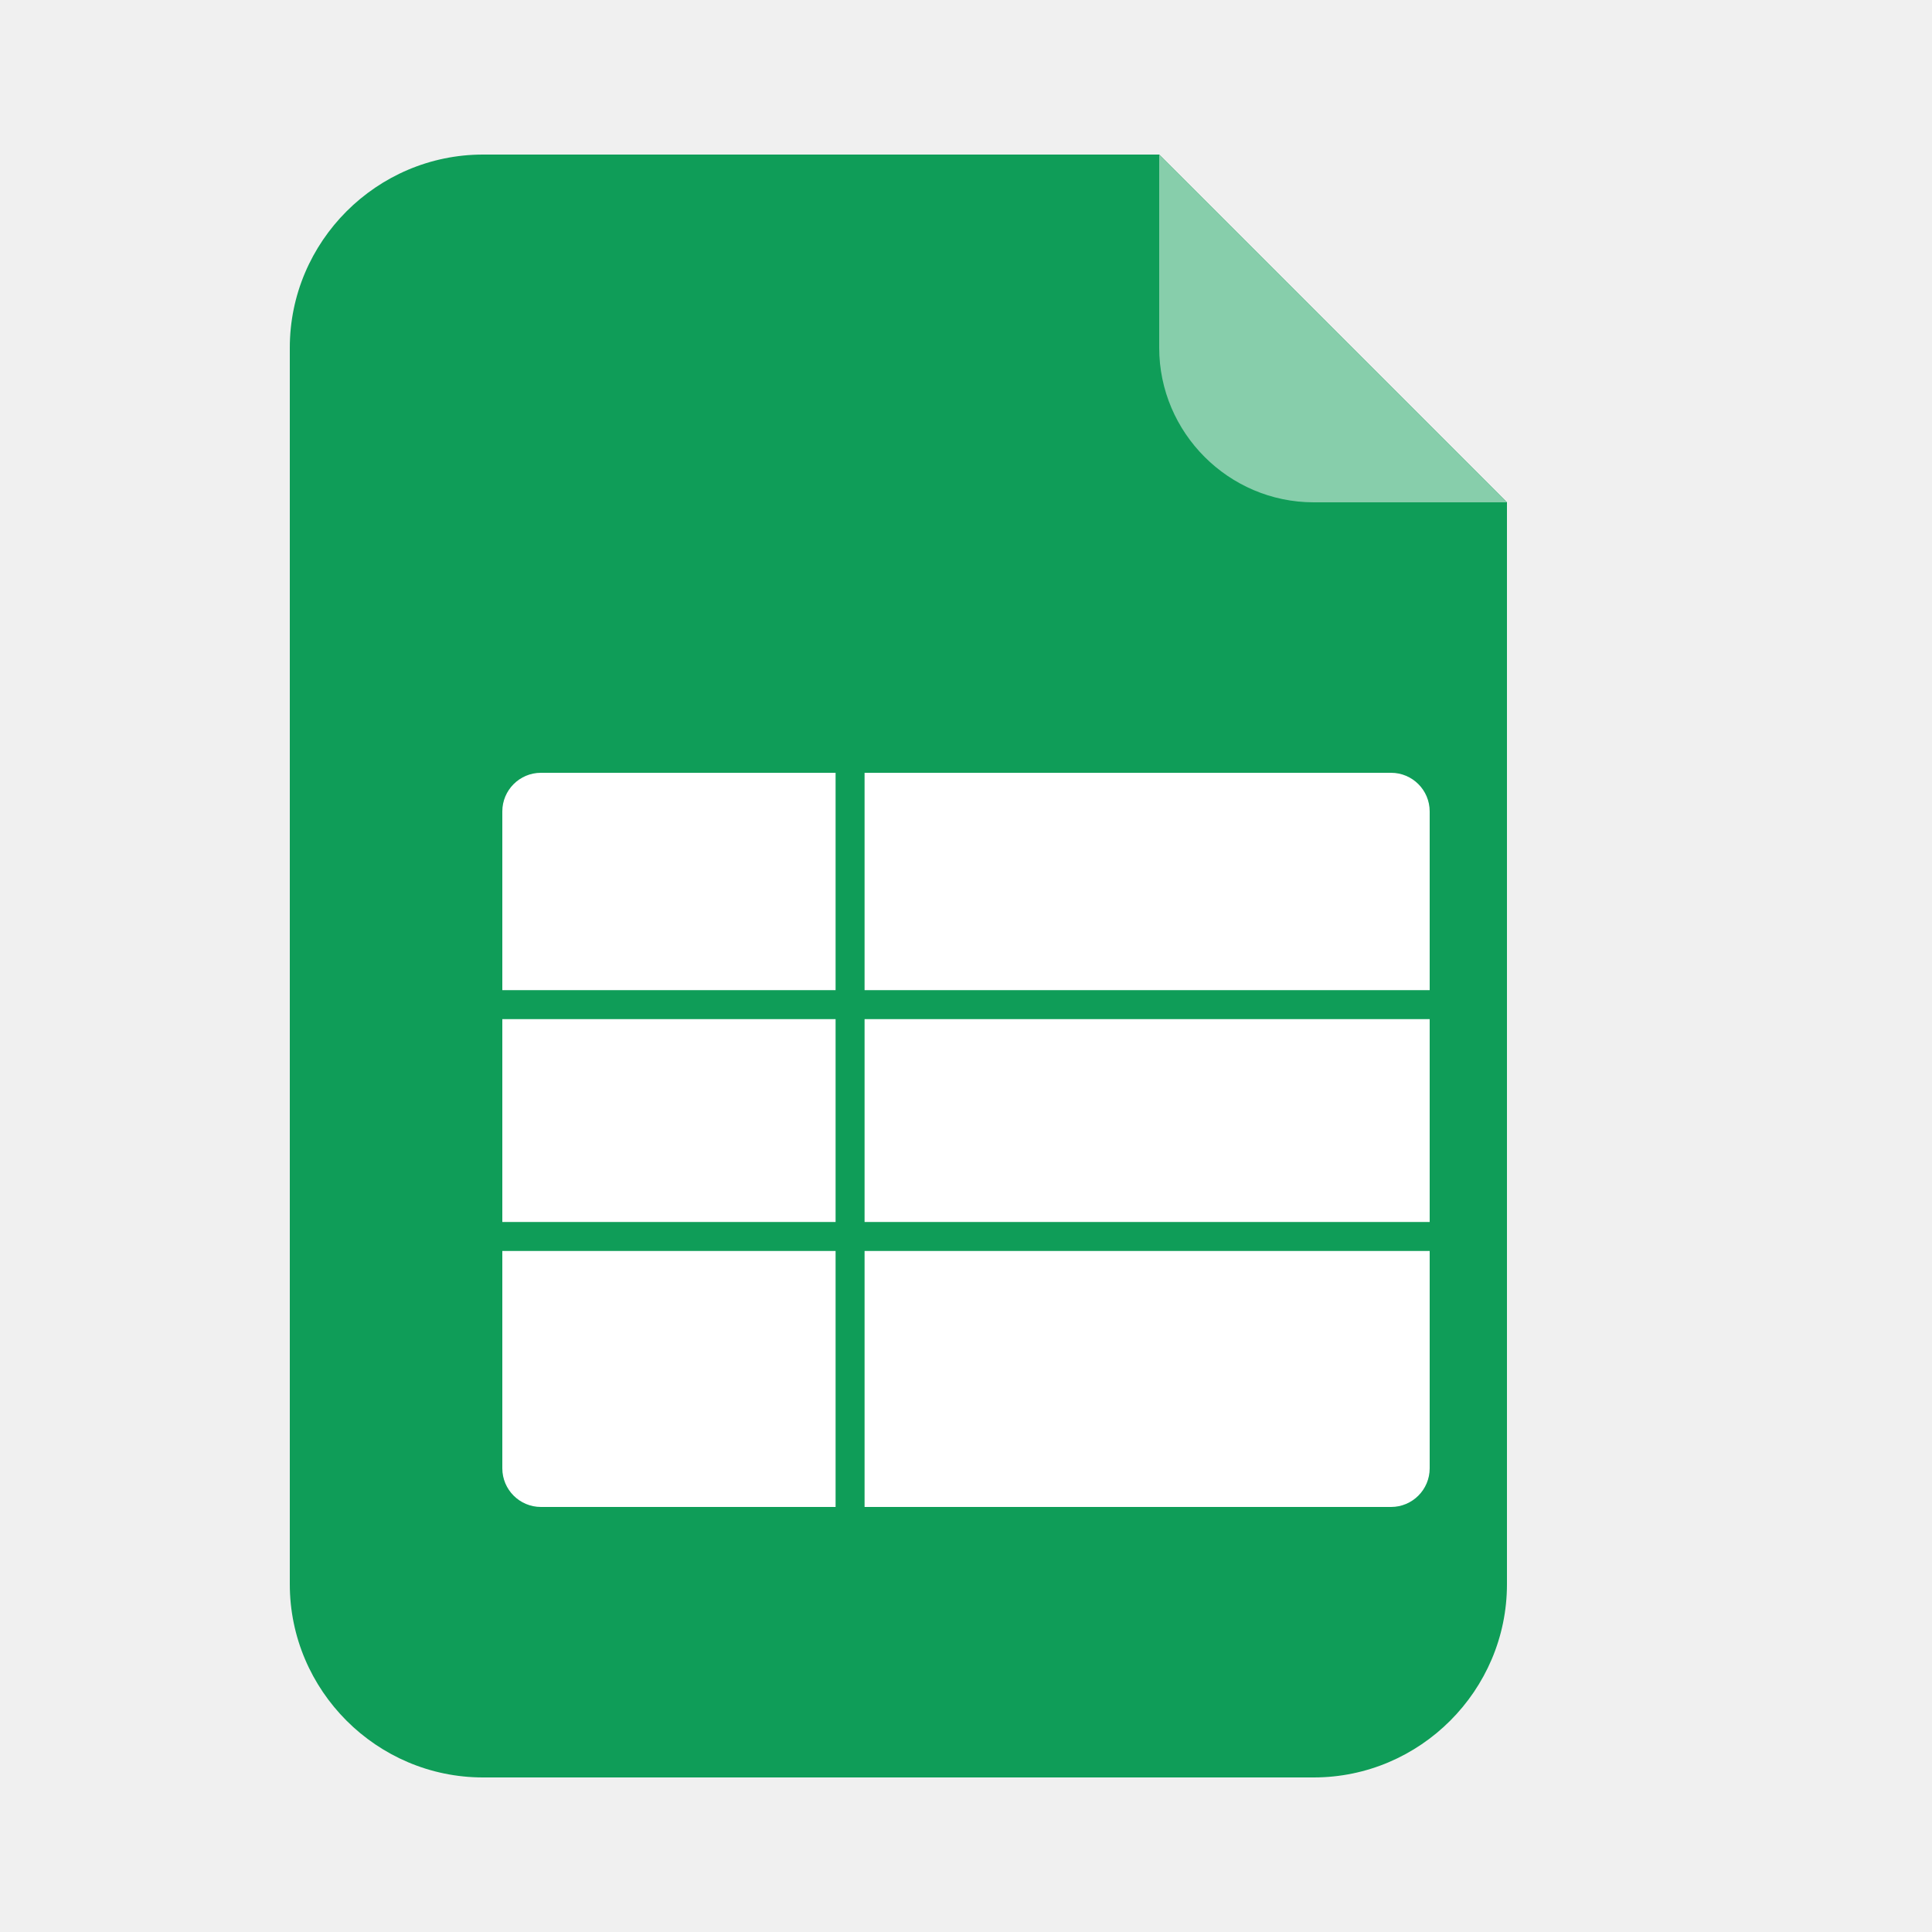
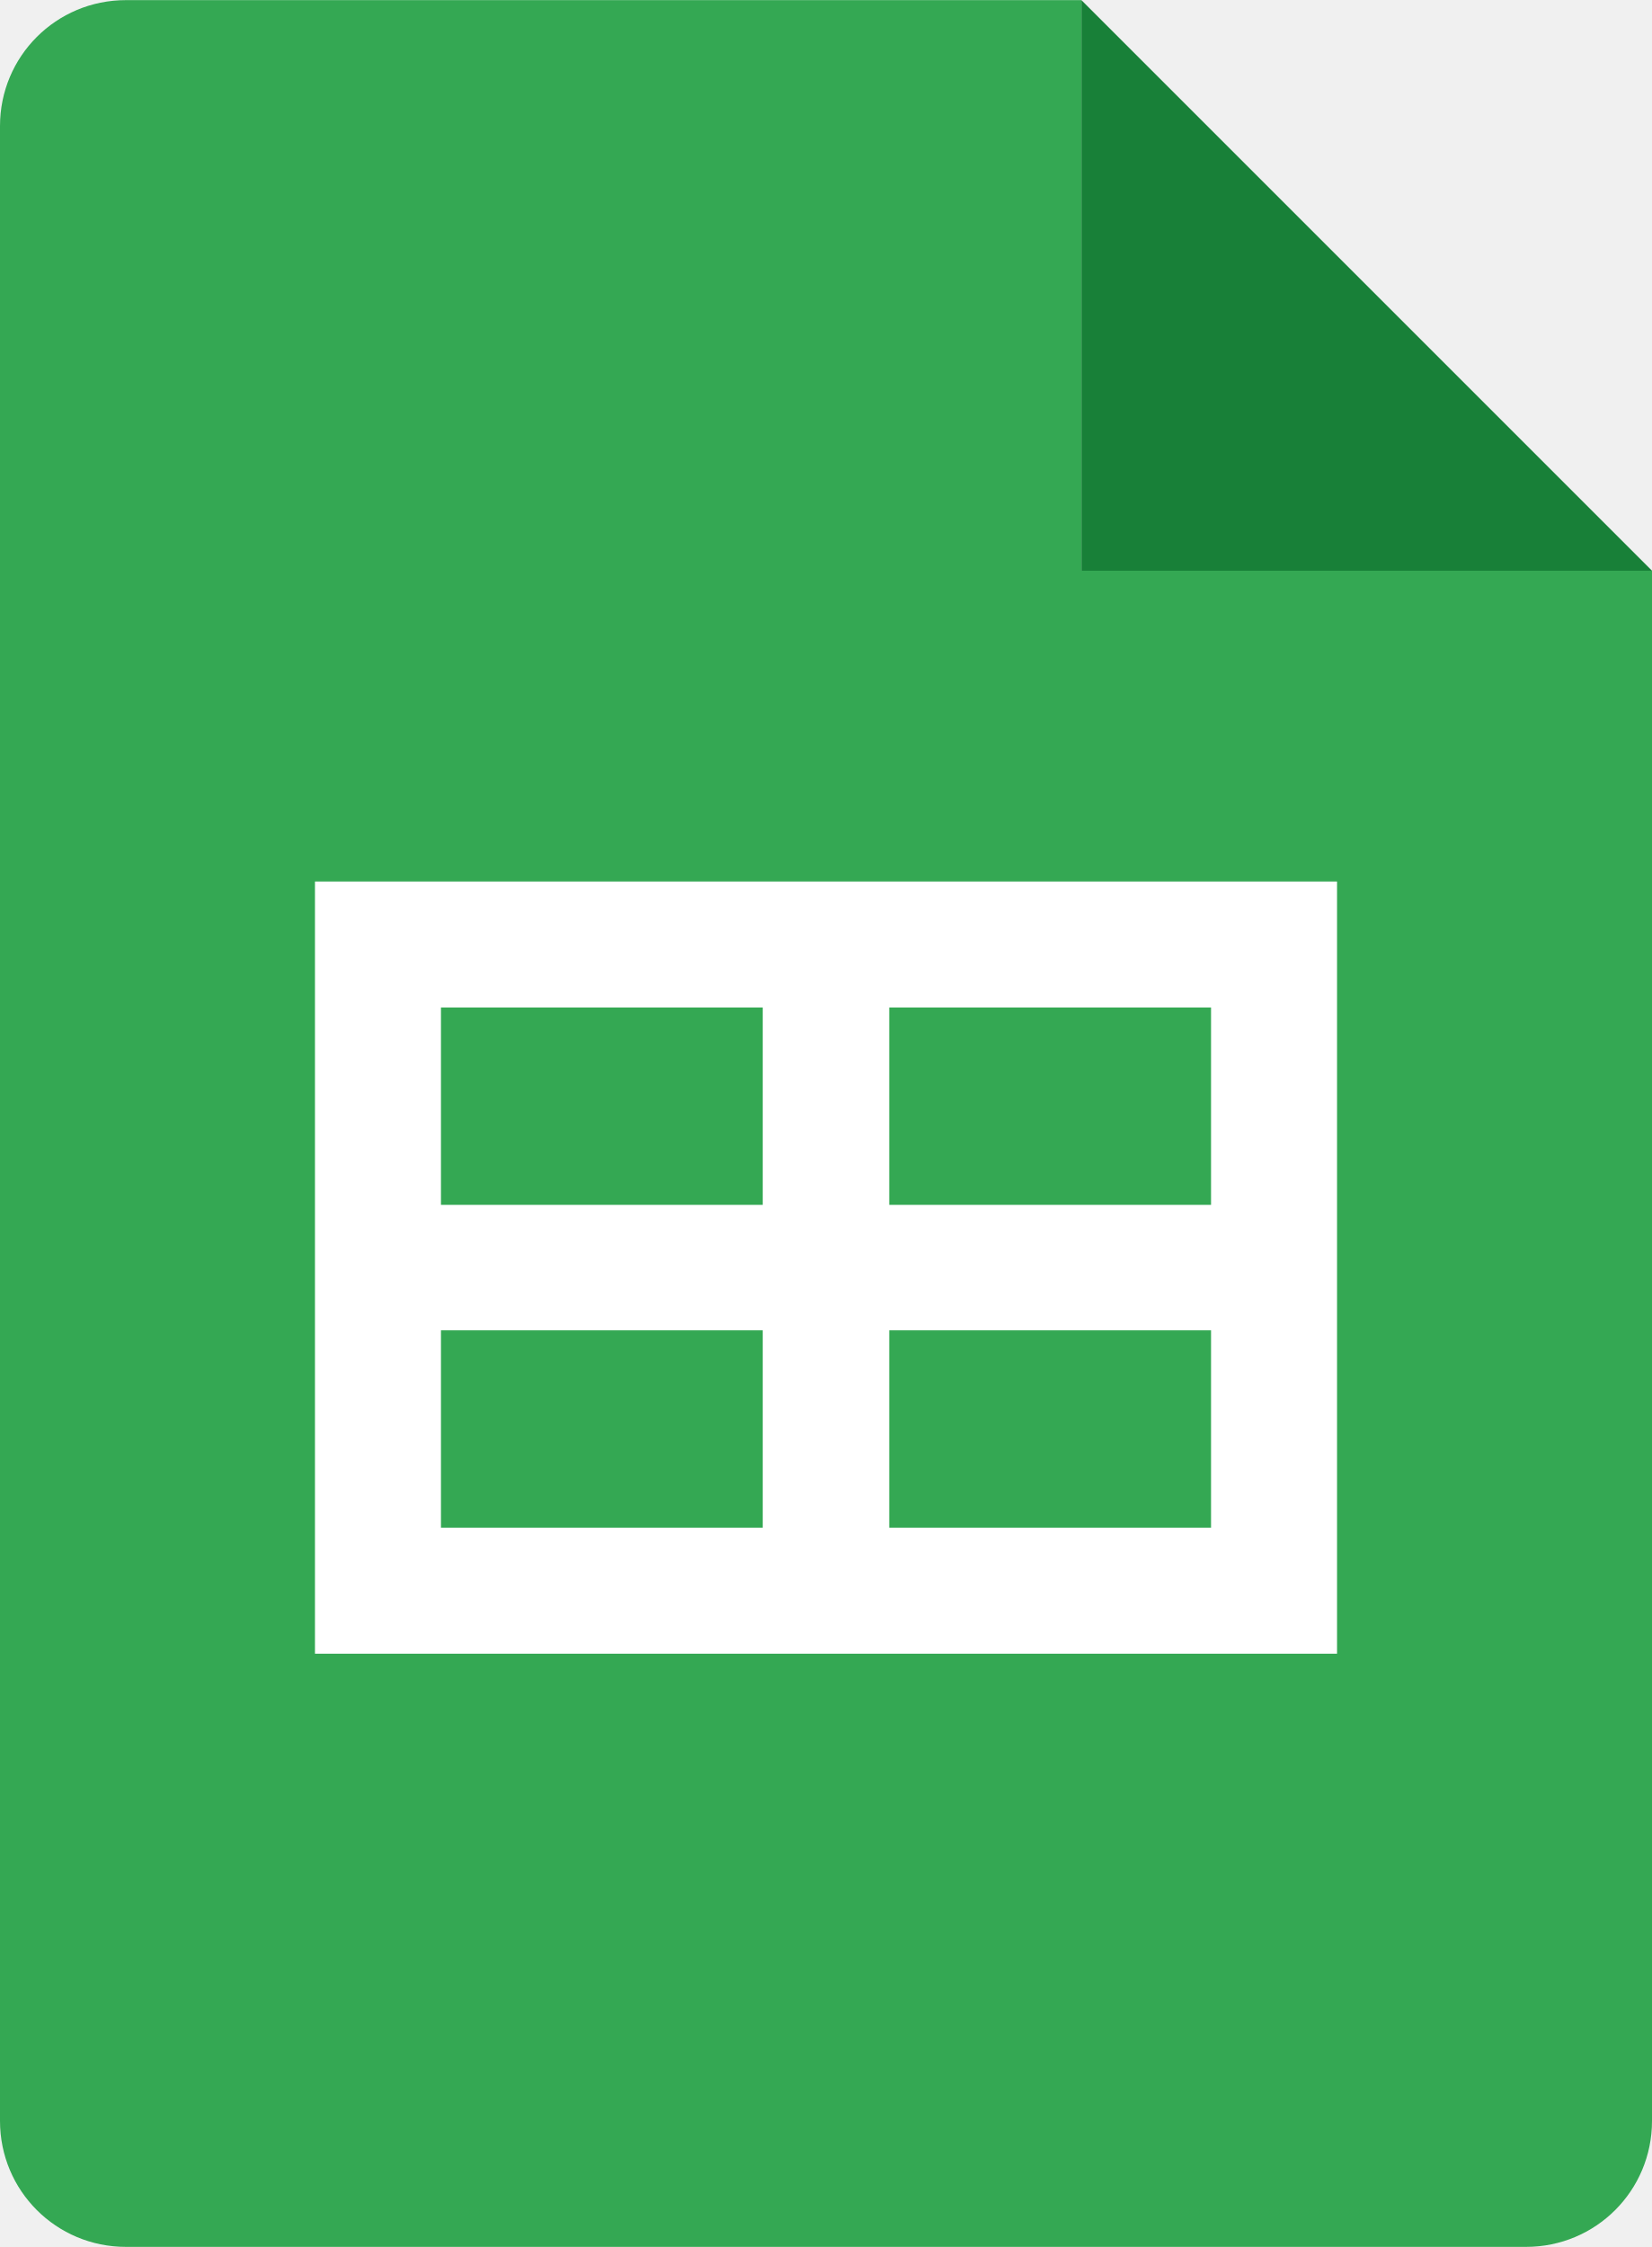
- <svg xmlns="http://www.w3.org/2000/svg" viewBox="0 0 100 100">
-   <path d="M25 8h35l18 18v56c0 5.5-4.5 10-10 10H25c-5.5 0-10-4.5-10-10V18c0-5.5 4.5-10 10-10z" fill="#0F9D58" />
-   <path d="M60 8l18 18H68c-4.4 0-8-3.6-8-8V8z" fill="#87CEAB" />
-   <rect x="26" y="40" width="48" height="38" rx="2" fill="white" />
-   <line x1="26" y1="52" x2="74" y2="52" stroke="#0F9D58" stroke-width="1.5" />
-   <line x1="26" y1="64" x2="74" y2="64" stroke="#0F9D58" stroke-width="1.5" />
-   <line x1="44" y1="40" x2="44" y2="78" stroke="#0F9D58" stroke-width="1.5" />
+ <svg xmlns="http://www.w3.org/2000/svg" viewBox="0 0 314.7 428" width="1838" height="2500">
+   <path d="M206 108.7h108.7L206 0z" fill="#188038" />
+   <path d="M206 108.7V0H24C10.7 0 0 10.7 0 24v380c0 13.3 10.7 24 24 24h266.7c13.3 0 24-10.7 24-24V108.7z" fill="#34a853" />
+   <path d="M60 167.9V315h194.7V167.9zM145.3 291H84v-37.6h61.3zm0-61.5H84v-37.6h61.3zm85.4 61.5h-61.3v-37.6h61.3zm0-61.5h-61.3v-37.6h61.3z" fill="#fff" />
</svg>
